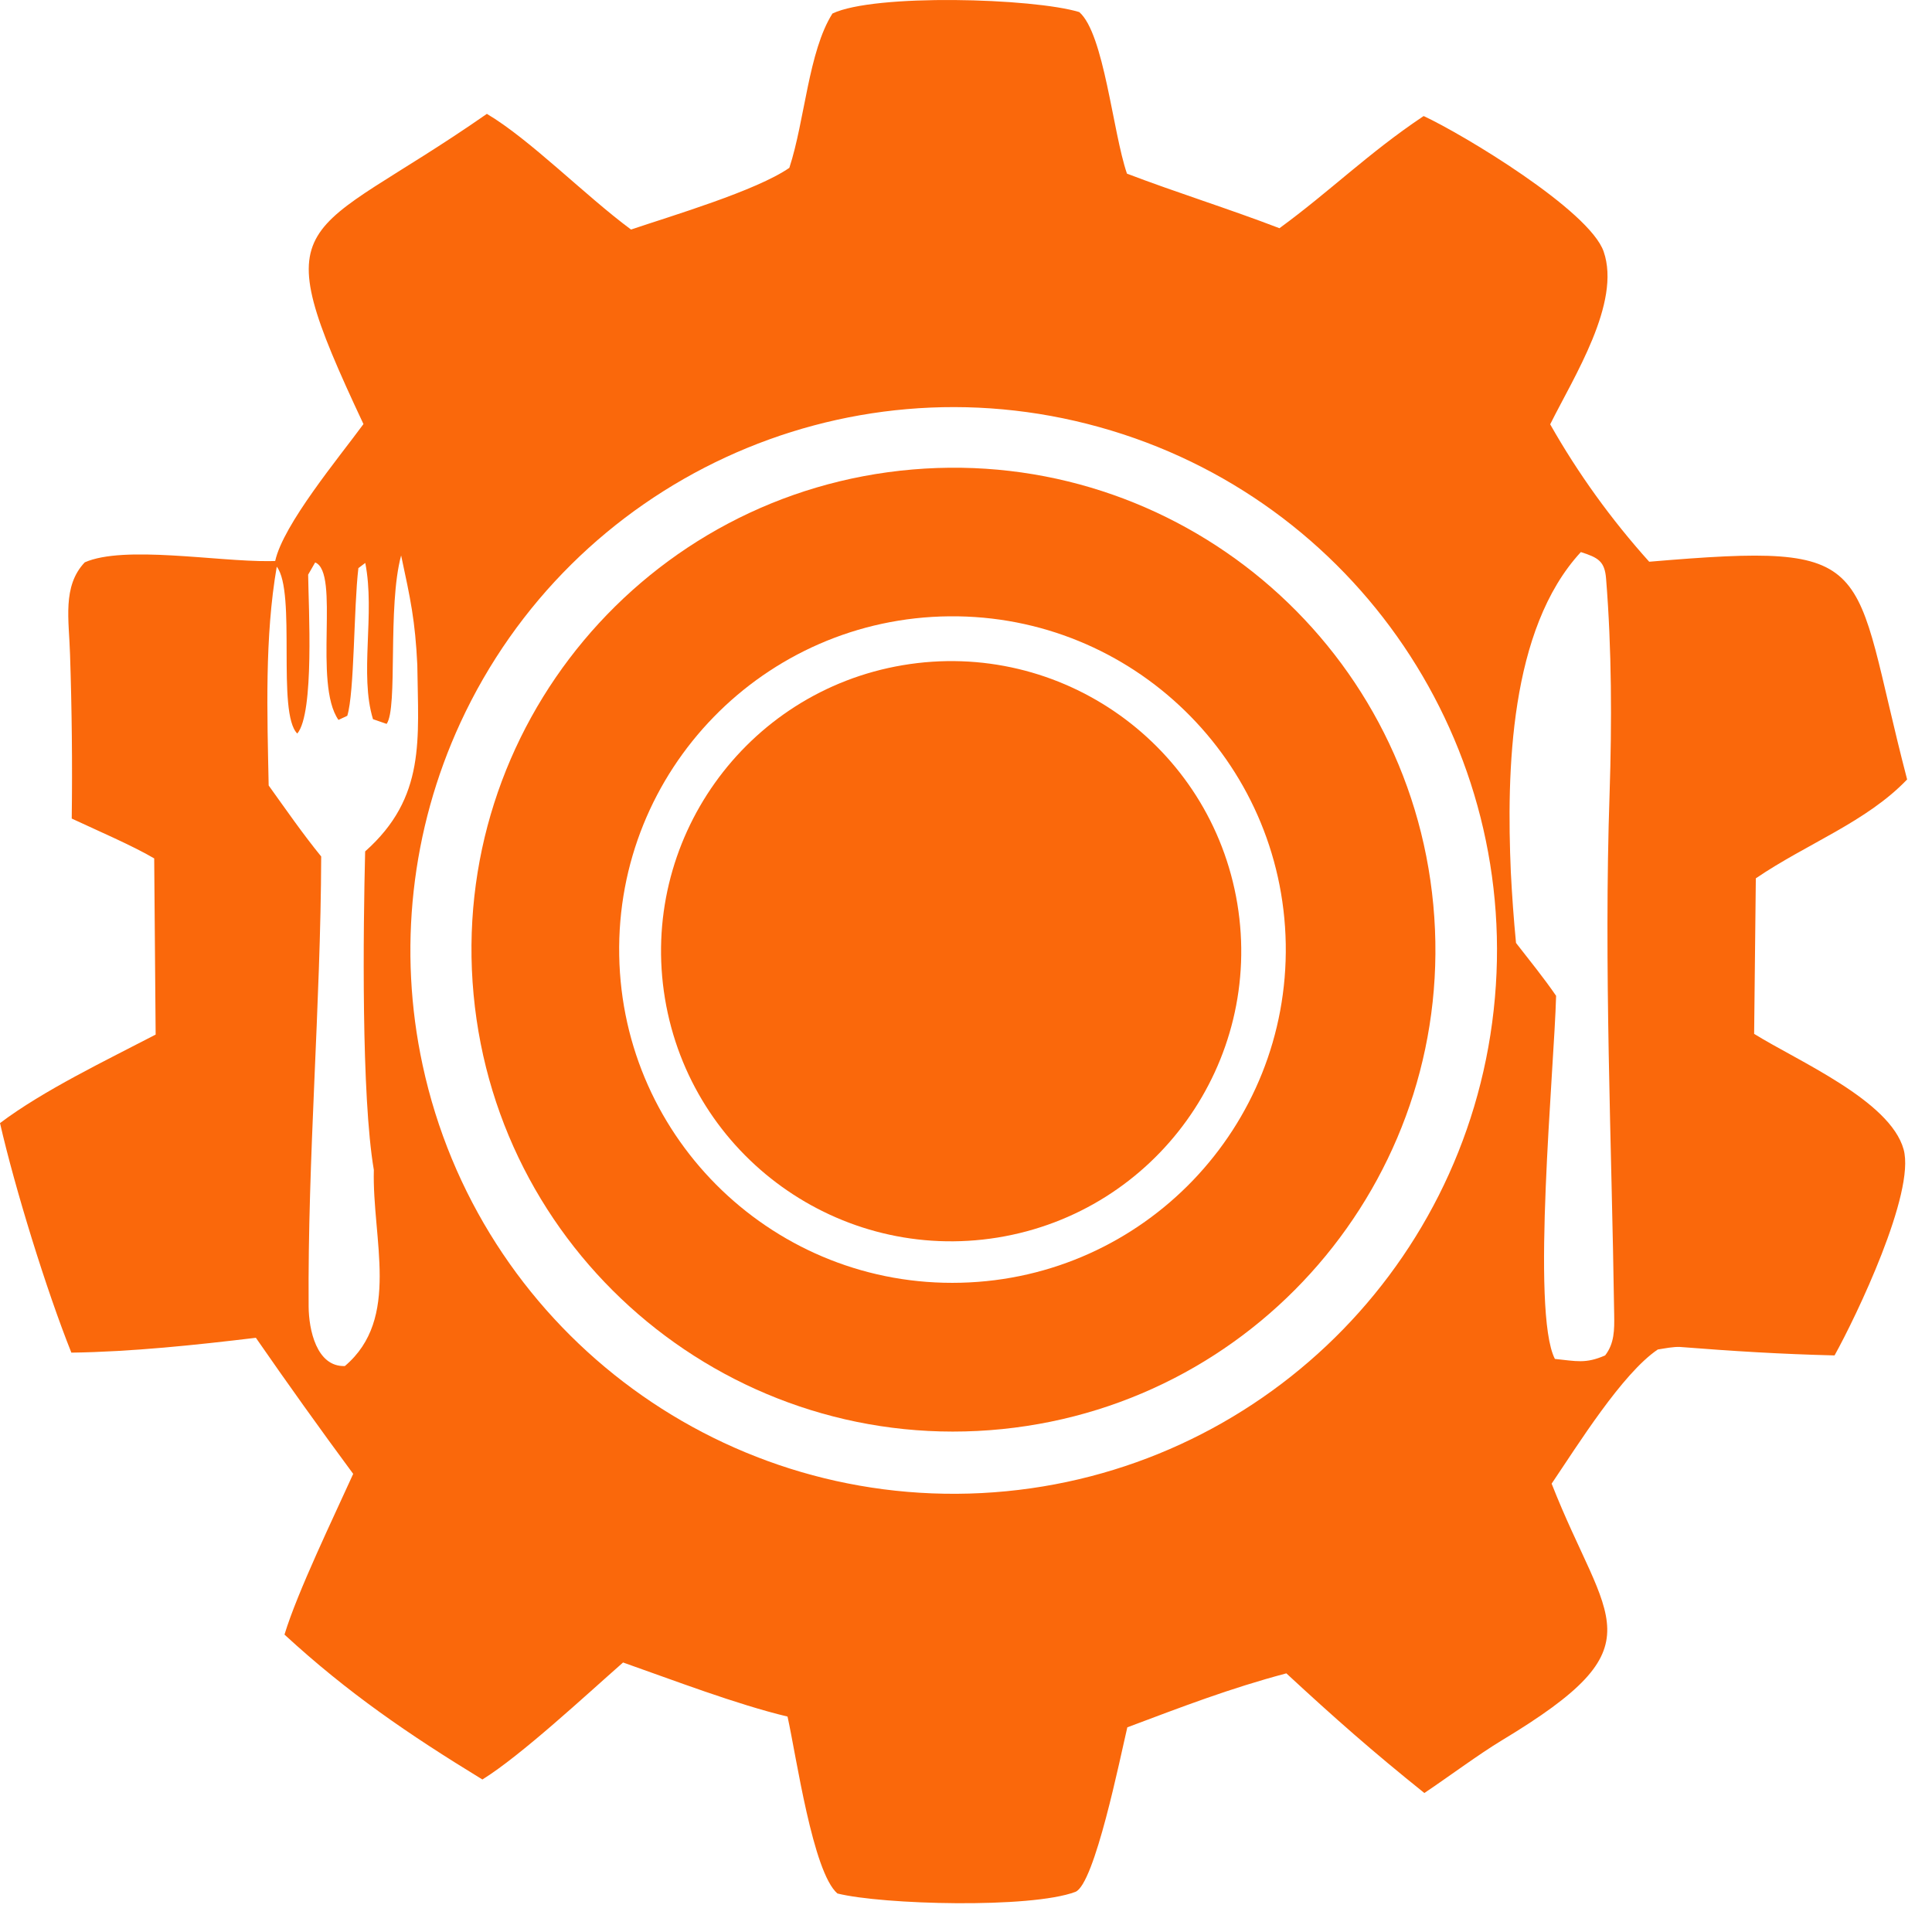
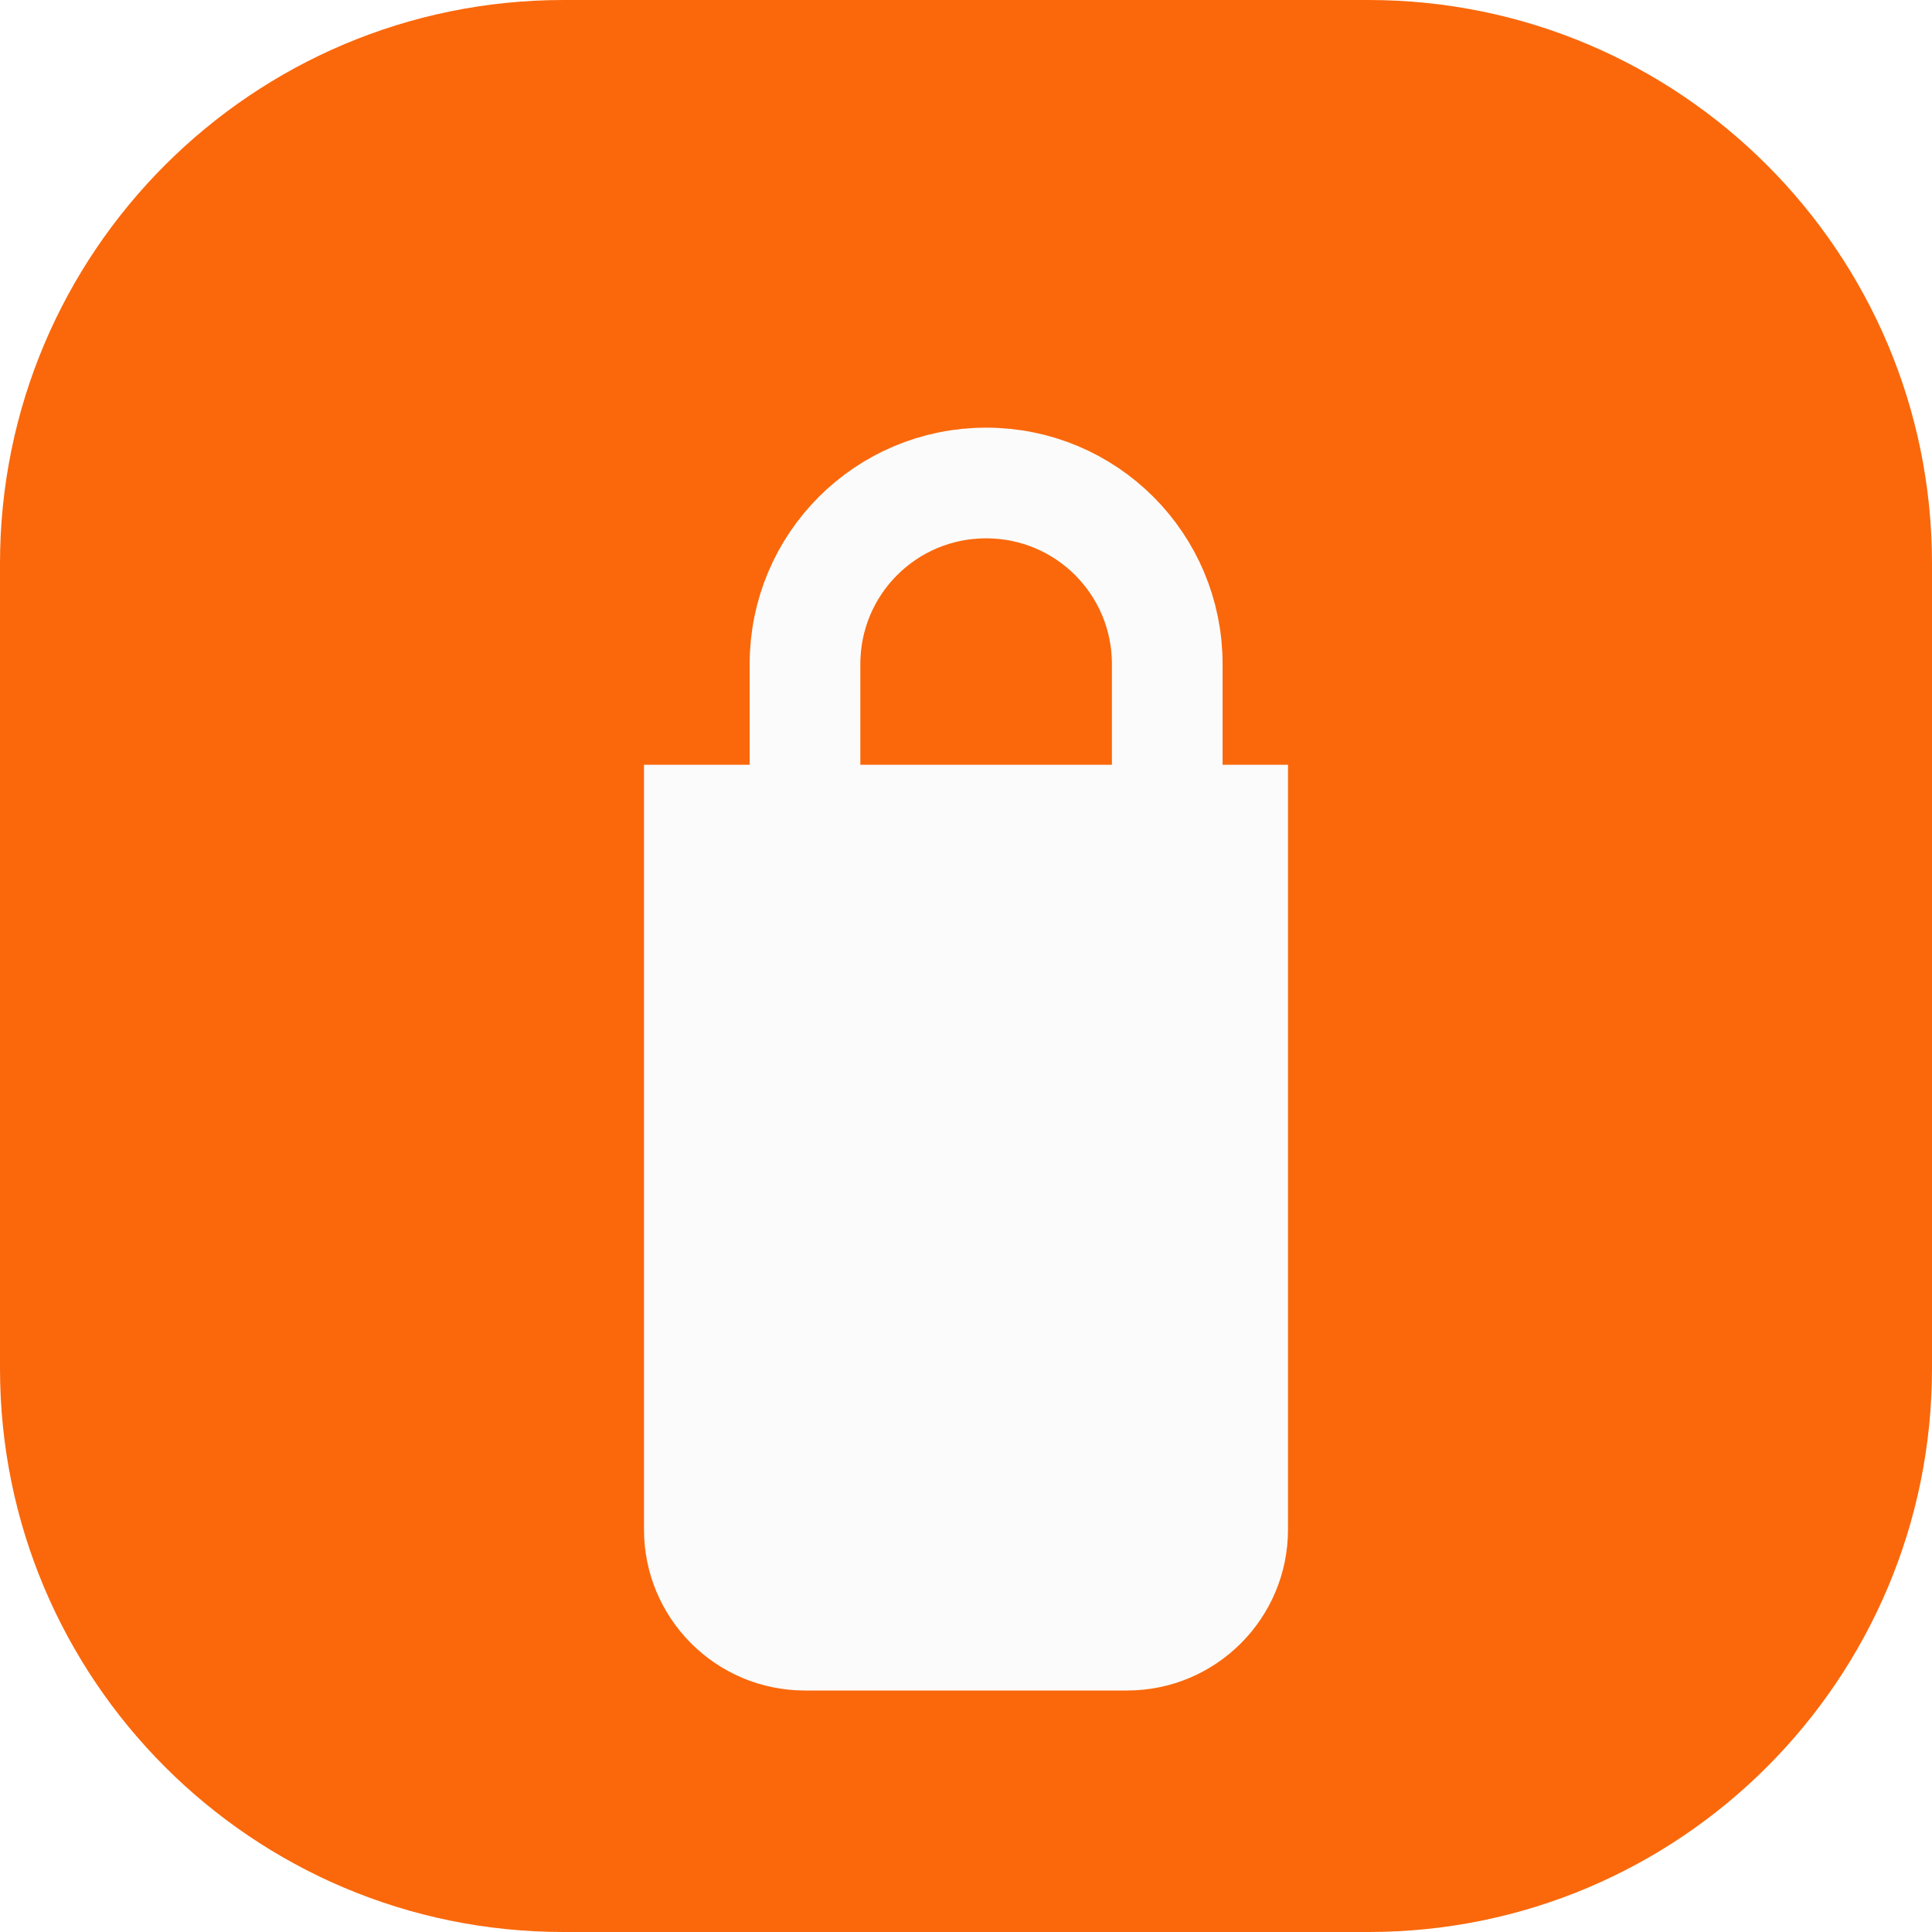
- <svg xmlns="http://www.w3.org/2000/svg" width="16" height="16" viewBox="0 0 16 16" fill="none">
-   <path d="M6.537 1.39C6.666 0.996 6.695 0.426 6.894 0.112C7.241 -0.054 8.557 -0.016 8.938 0.1C9.144 0.279 9.215 1.094 9.333 1.438C9.747 1.596 10.174 1.728 10.596 1.89C11.021 1.579 11.331 1.268 11.79 0.961C12.112 1.11 13.164 1.742 13.281 2.084C13.427 2.507 13.034 3.12 12.838 3.514C13.069 3.922 13.345 4.304 13.658 4.652C15.594 4.488 15.318 4.634 15.794 6.455C15.458 6.807 14.962 6.987 14.541 7.274L14.527 8.562C14.89 8.788 15.653 9.114 15.765 9.519C15.864 9.877 15.372 10.903 15.193 11.225C14.748 11.214 14.358 11.19 13.914 11.155C13.859 11.152 13.786 11.167 13.729 11.176C13.434 11.375 13.064 11.971 12.85 12.287C13.306 13.451 13.759 13.616 12.439 14.412C12.251 14.525 11.99 14.719 11.796 14.849C11.367 14.505 11.054 14.229 10.653 13.858C10.179 13.984 9.792 14.134 9.336 14.305C9.278 14.549 9.065 15.609 8.905 15.668C8.534 15.807 7.309 15.774 6.935 15.681C6.731 15.505 6.595 14.545 6.522 14.216C6.097 14.114 5.581 13.916 5.16 13.768C4.856 14.035 4.316 14.538 3.995 14.737C3.383 14.363 2.882 14.021 2.356 13.537C2.463 13.184 2.766 12.558 2.925 12.206C2.651 11.835 2.382 11.459 2.119 11.079C1.62 11.139 1.091 11.195 0.591 11.202C0.383 10.682 0.124 9.842 0 9.301C0.361 9.029 0.88 8.781 1.289 8.568L1.277 7.109C1.102 7.005 0.788 6.87 0.594 6.779C0.6 6.326 0.595 5.872 0.58 5.419C0.572 5.135 0.514 4.855 0.702 4.657C1.026 4.514 1.797 4.651 2.226 4.647L2.279 4.646C2.345 4.344 2.807 3.789 3.01 3.512C2.166 1.717 2.498 2.012 4.032 0.943C4.389 1.154 4.846 1.62 5.226 1.901C5.569 1.785 6.262 1.58 6.537 1.39ZM3.813 5.985C3.404 6.871 3.294 7.867 3.5 8.821C3.965 10.977 5.925 12.478 8.129 12.365C10.332 12.252 12.128 10.559 12.37 8.366C12.613 6.173 11.23 4.128 9.104 3.537C6.979 2.945 4.738 3.982 3.813 5.985ZM12.555 7.809C12.666 7.952 12.785 8.098 12.887 8.247C12.871 8.858 12.677 10.867 12.877 11.254C13.054 11.272 13.13 11.296 13.293 11.225C13.37 11.126 13.37 11.012 13.368 10.889C13.347 9.447 13.281 8.014 13.33 6.57C13.349 5.985 13.348 5.377 13.301 4.794C13.29 4.648 13.236 4.618 13.092 4.572C12.501 5.211 12.476 6.39 12.512 7.221C12.522 7.418 12.536 7.614 12.555 7.809ZM2.66 7.093C2.656 8.328 2.547 9.586 2.556 10.82C2.557 11.01 2.621 11.321 2.856 11.313C3.32 10.92 3.081 10.261 3.096 9.689C2.991 9.073 3.008 7.688 3.024 7.051C3.529 6.602 3.463 6.122 3.456 5.506C3.438 5.137 3.4 4.964 3.322 4.6C3.207 5.024 3.297 5.86 3.202 5.995L3.089 5.956C2.975 5.585 3.108 5.082 3.025 4.662L2.968 4.705C2.929 5.031 2.936 5.734 2.876 5.928L2.803 5.962C2.592 5.66 2.818 4.74 2.61 4.658L2.552 4.759C2.555 5.028 2.605 5.905 2.462 6.075C2.29 5.905 2.455 4.904 2.292 4.693C2.191 5.276 2.213 5.911 2.225 6.505C2.365 6.7 2.509 6.908 2.66 7.093Z" fill="#FA680B" />
-   <path d="M7.558 3.888C9.742 3.702 11.666 5.312 11.87 7.494C12.074 9.676 10.48 11.614 8.3 11.835C6.094 12.059 4.128 10.443 3.922 8.236C3.716 6.028 5.349 4.076 7.558 3.888ZM7.958 10.623C9.473 10.585 10.674 9.332 10.648 7.816C10.621 6.301 9.378 5.09 7.863 5.104C6.329 5.118 5.101 6.379 5.128 7.912C5.155 9.445 6.426 10.663 7.958 10.623Z" fill="#FA680B" />
-   <path d="M7.475 5.509C8.787 5.287 10.029 6.172 10.247 7.484C10.464 8.797 9.574 10.036 8.261 10.249C6.955 10.46 5.724 9.576 5.507 8.27C5.291 6.965 6.171 5.73 7.475 5.509Z" fill="#FA680B" />
+ <svg xmlns="http://www.w3.org/2000/svg" width="32" height="32" viewBox="0 0 48 48" fill="none">
+   <rect width="48" height="48" rx="14" fill="#FA680B" />
+   <path d="M16 19h16v19c0 2.21-1.79 4-4 4H20c-2.21 0-4-1.79-4-4V19z" fill="#FBFBFB" />
+   <path d="M20 19v-2.5c0-2.49 2.01-4.5 4.5-4.5s4.5 2.01 4.5 4.5V19" stroke="#FBFBFB" stroke-width="2.75" stroke-linecap="round" fill="none" />
</svg>
